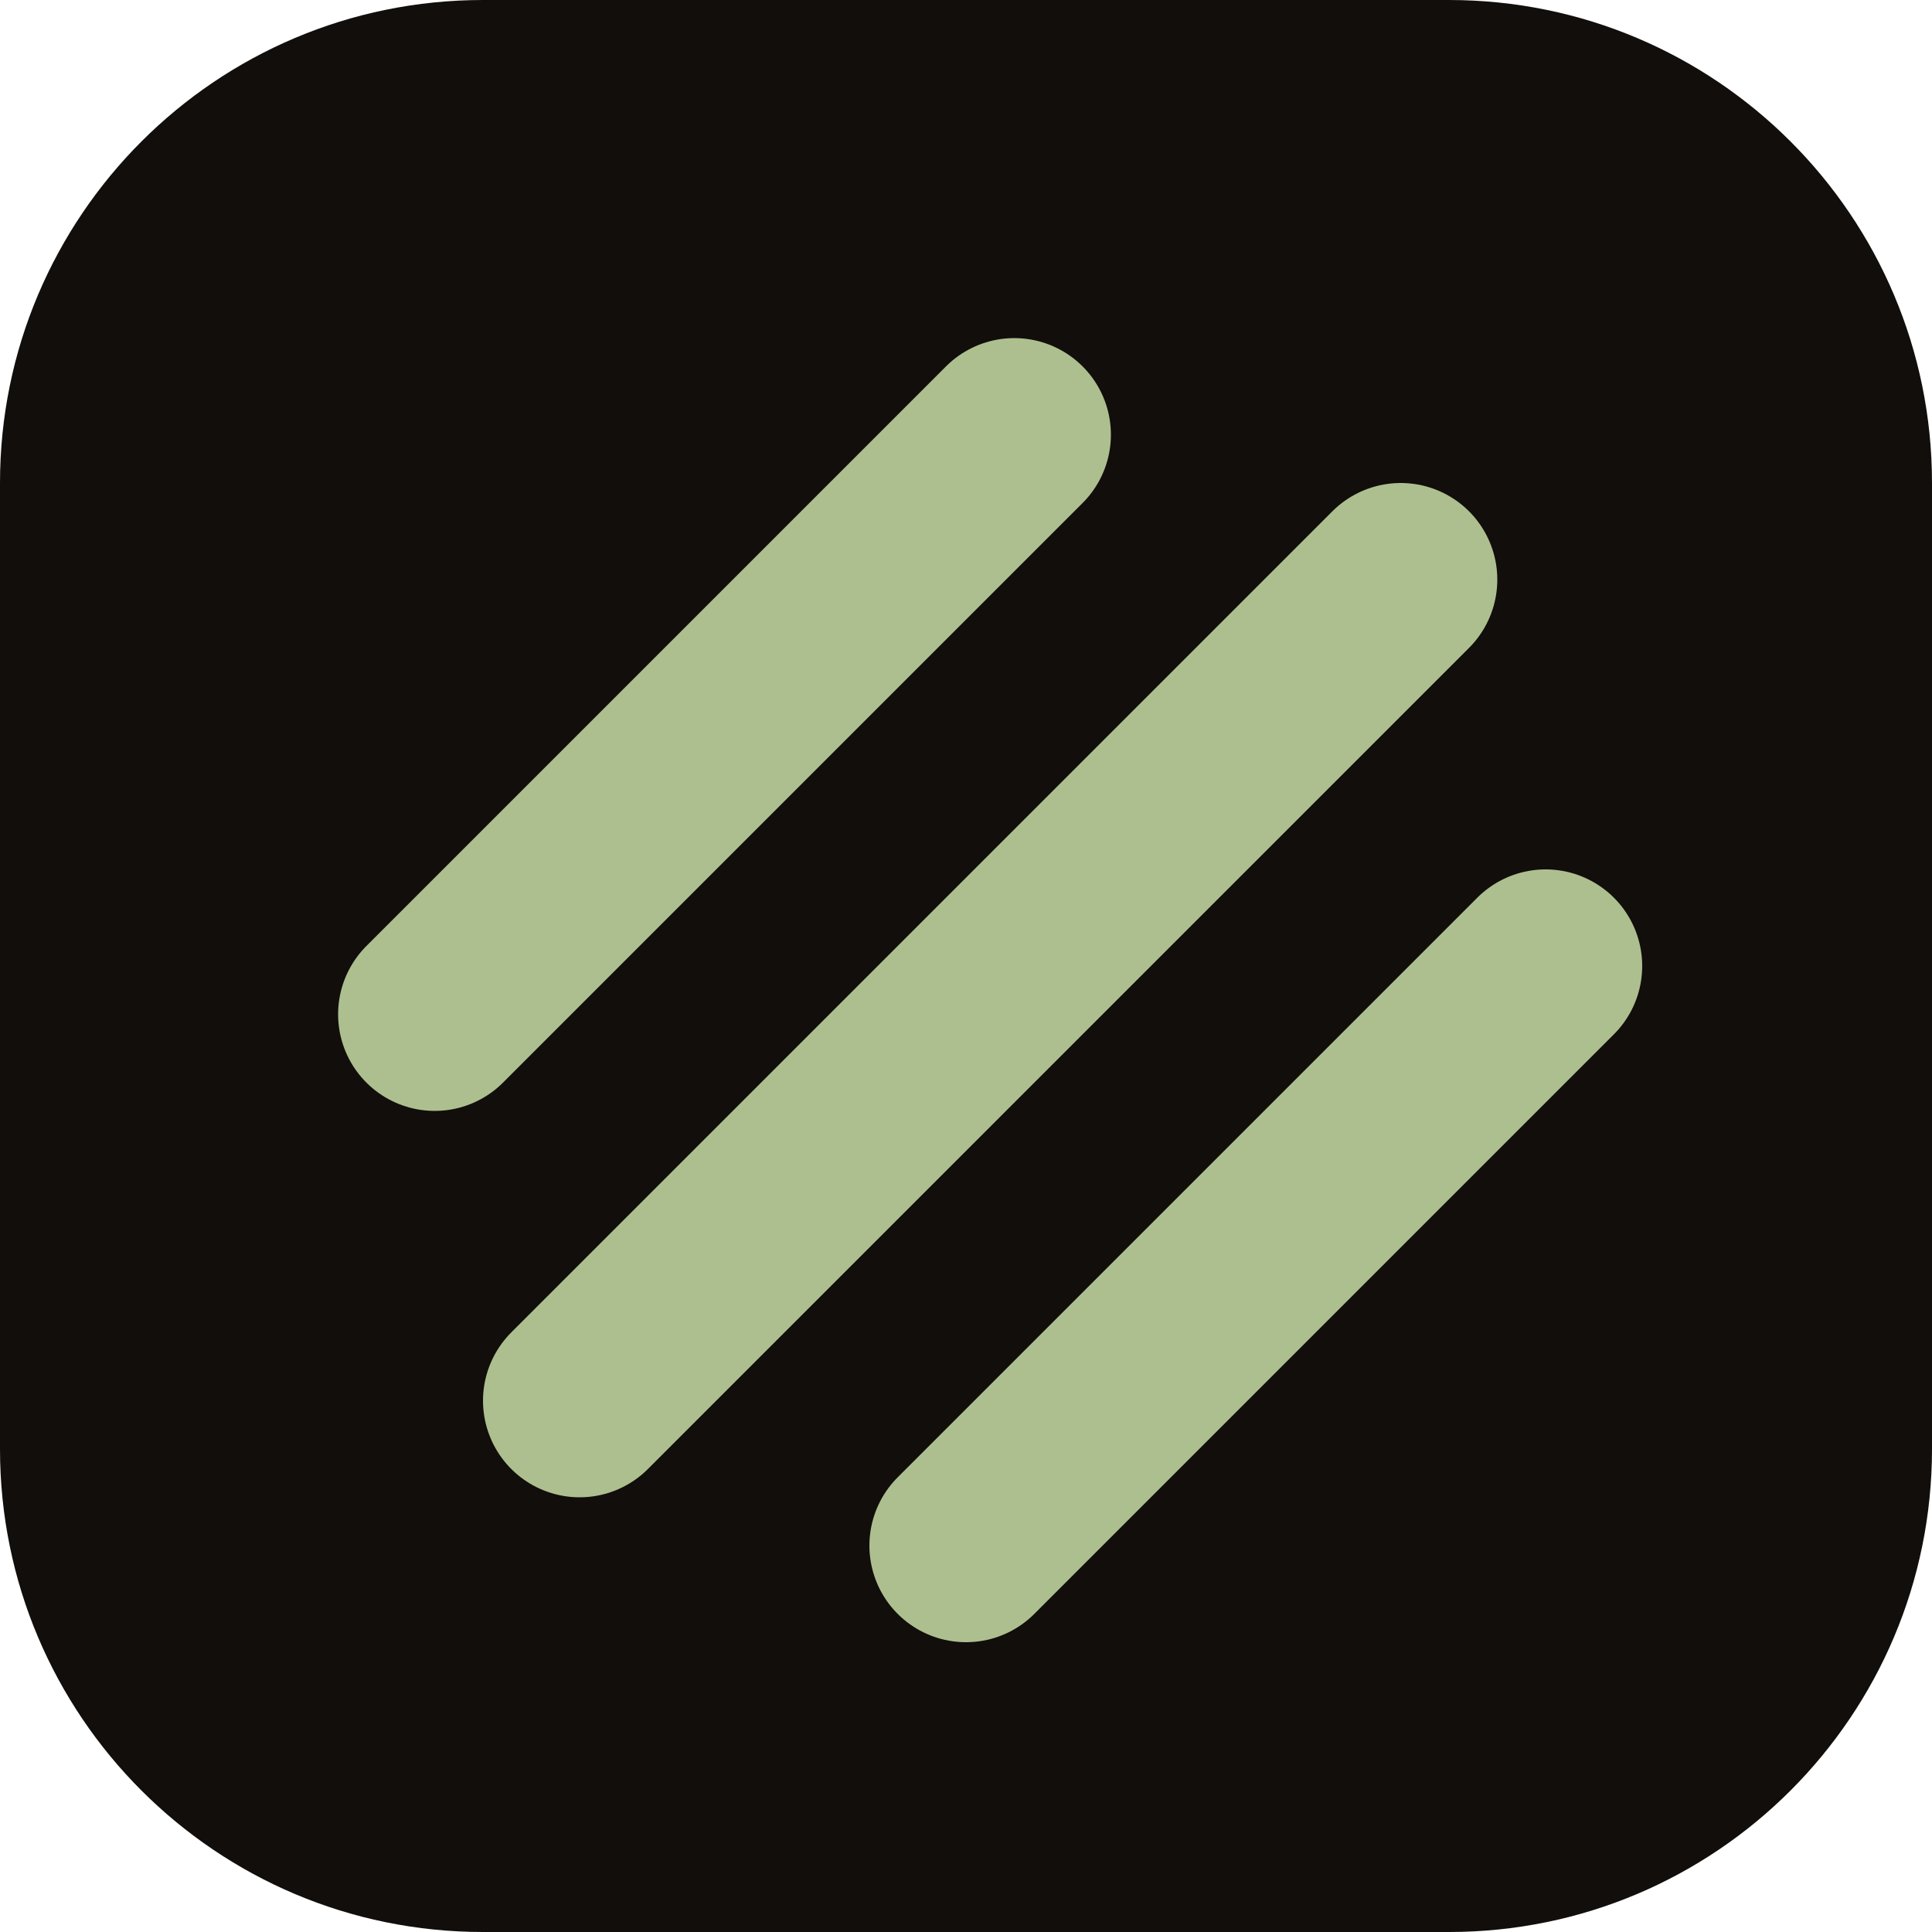
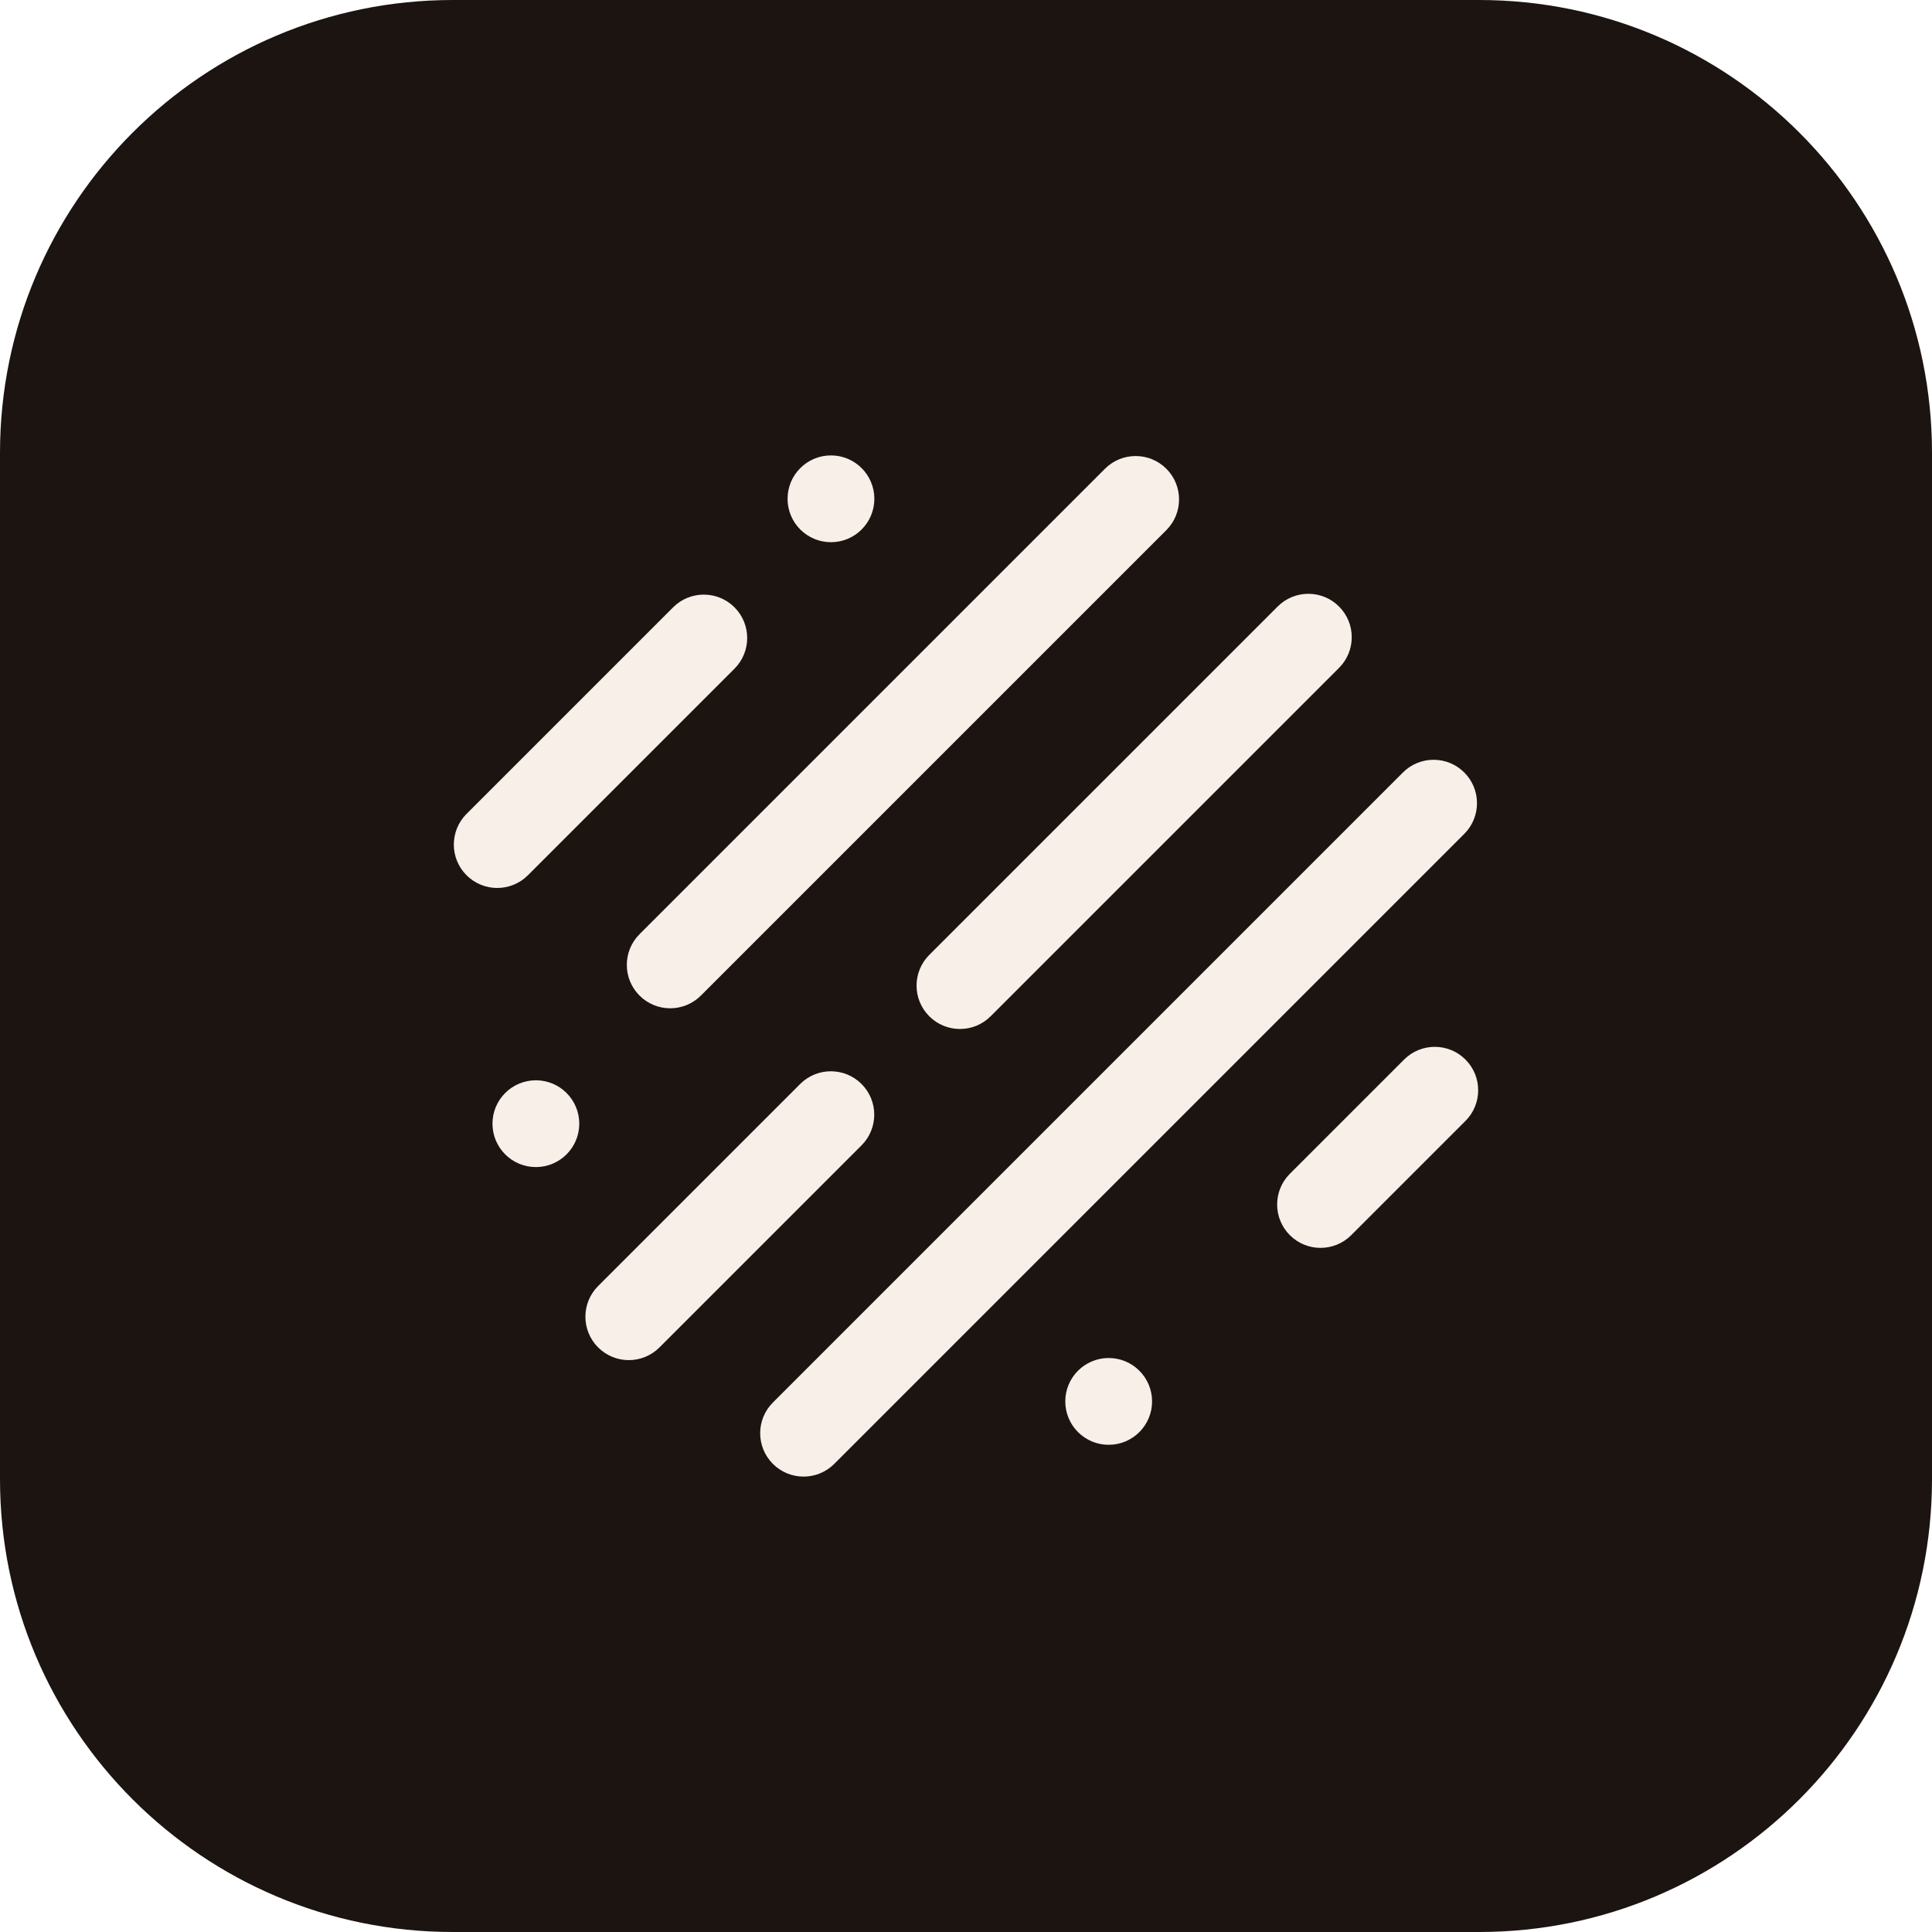
- <svg xmlns="http://www.w3.org/2000/svg" viewBox="0 0 40 40">
-   <rect width="40" height="40" rx="10" fill="#110e0b" />
-   <path d="m9 21 12-12m-9 20 17-17m-9 20 12-12" stroke="#adbf8f" stroke-width="4" stroke-linecap="round" />
+ <svg xmlns="http://www.w3.org/2000/svg" viewBox="0 0 64 64">
+   <rect width="64" height="64" rx="15" fill="#1B1411" />
+   <g fill="#F7EFE8" transform="translate(14.589 14.511) scale(0.575)">
+     <circle cx="22.5" cy="3.5" r="2.5" />
+     <circle cx="5.5" cy="39.5" r="2.5" />
+     <circle cx="38.5" cy="55.5" r="2.5" />
+     <rect x="-0.262" y="23.42" width="21.83" height="5" rx="2.5" transform="rotate(-45 -0.261719 23.4199)" />
+     <rect x="7.318" y="50.621" width="21.462" height="5" rx="2.5" transform="rotate(-45 7.31836 50.6211)" />
+     <rect x="47.17" y="44.155" width="14.308" height="5" rx="2.5" transform="rotate(-45 47.1699 44.1553)" />
+     <rect x="26.396" y="31.544" width="33.385" height="5" rx="2.5" transform="rotate(-45 26.3965 31.5439)" />
+     <rect x="17.387" y="57.332" width="56.331" height="5" rx="2.5" transform="rotate(-45 17.3867 57.332)" />
+     <rect x="9.703" y="30.352" width="42.923" height="5" rx="2.5" transform="rotate(-45 9.70312 30.3516)" />
+   </g>
</svg>
